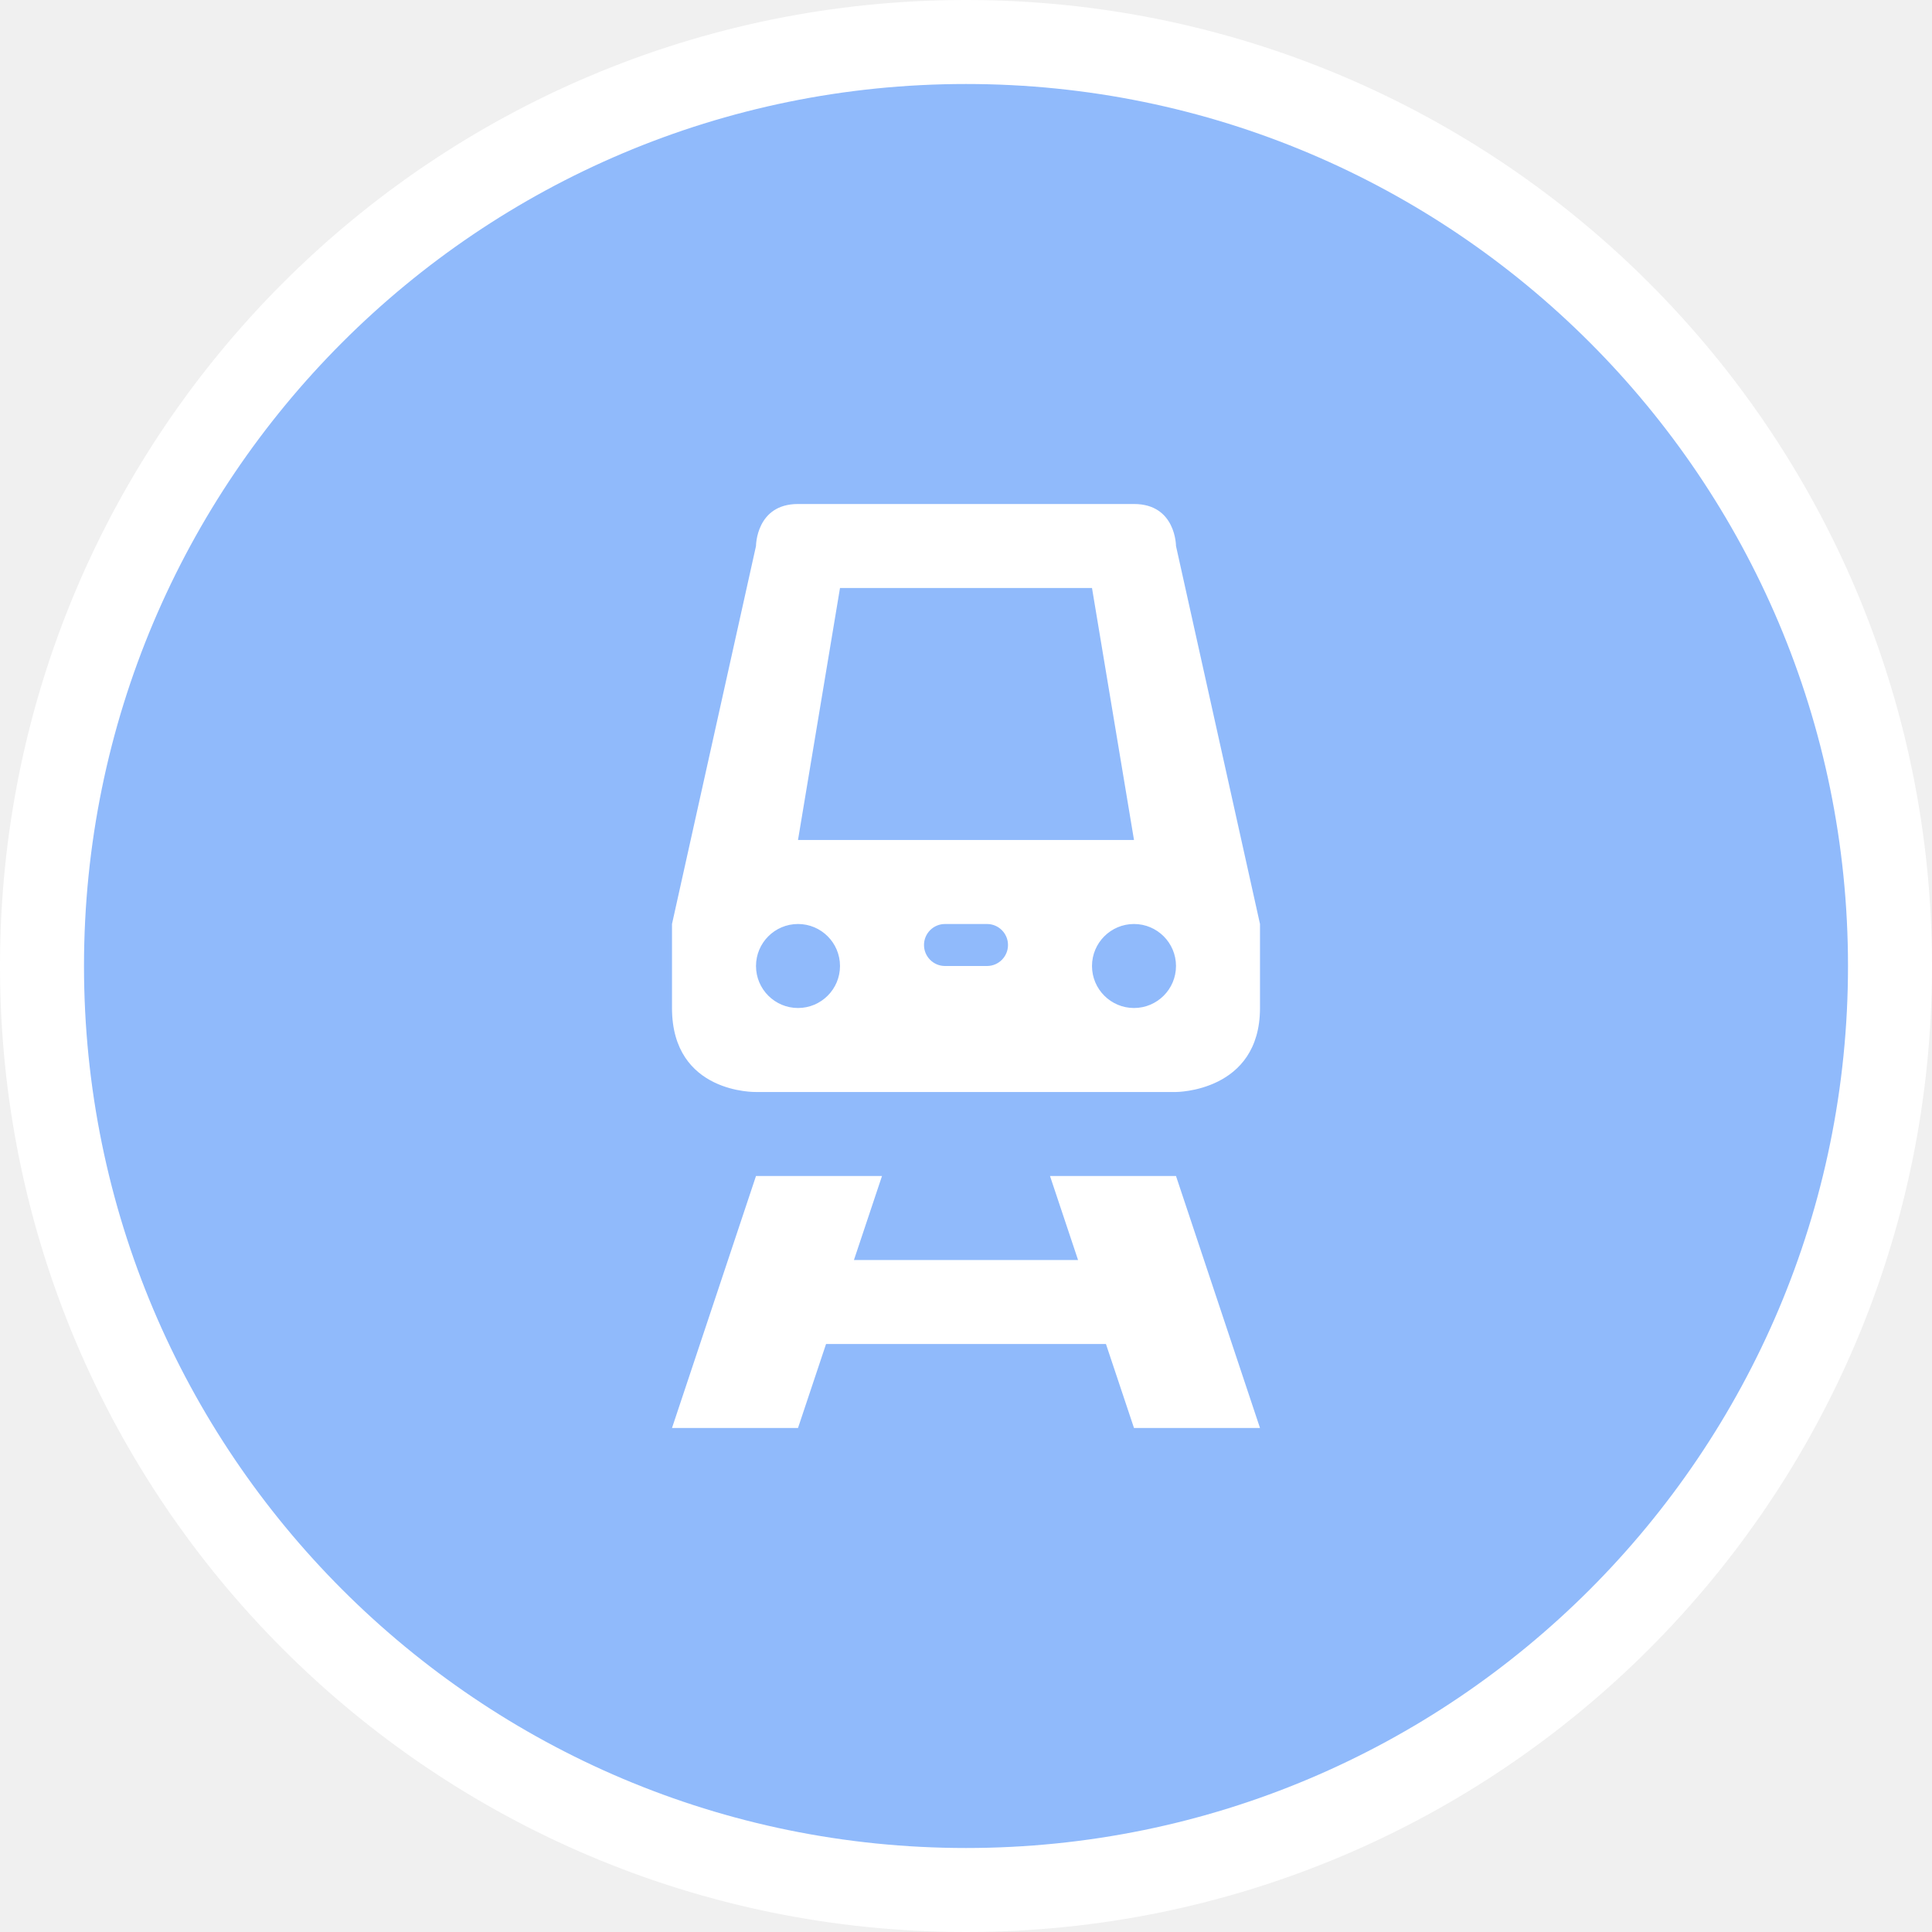
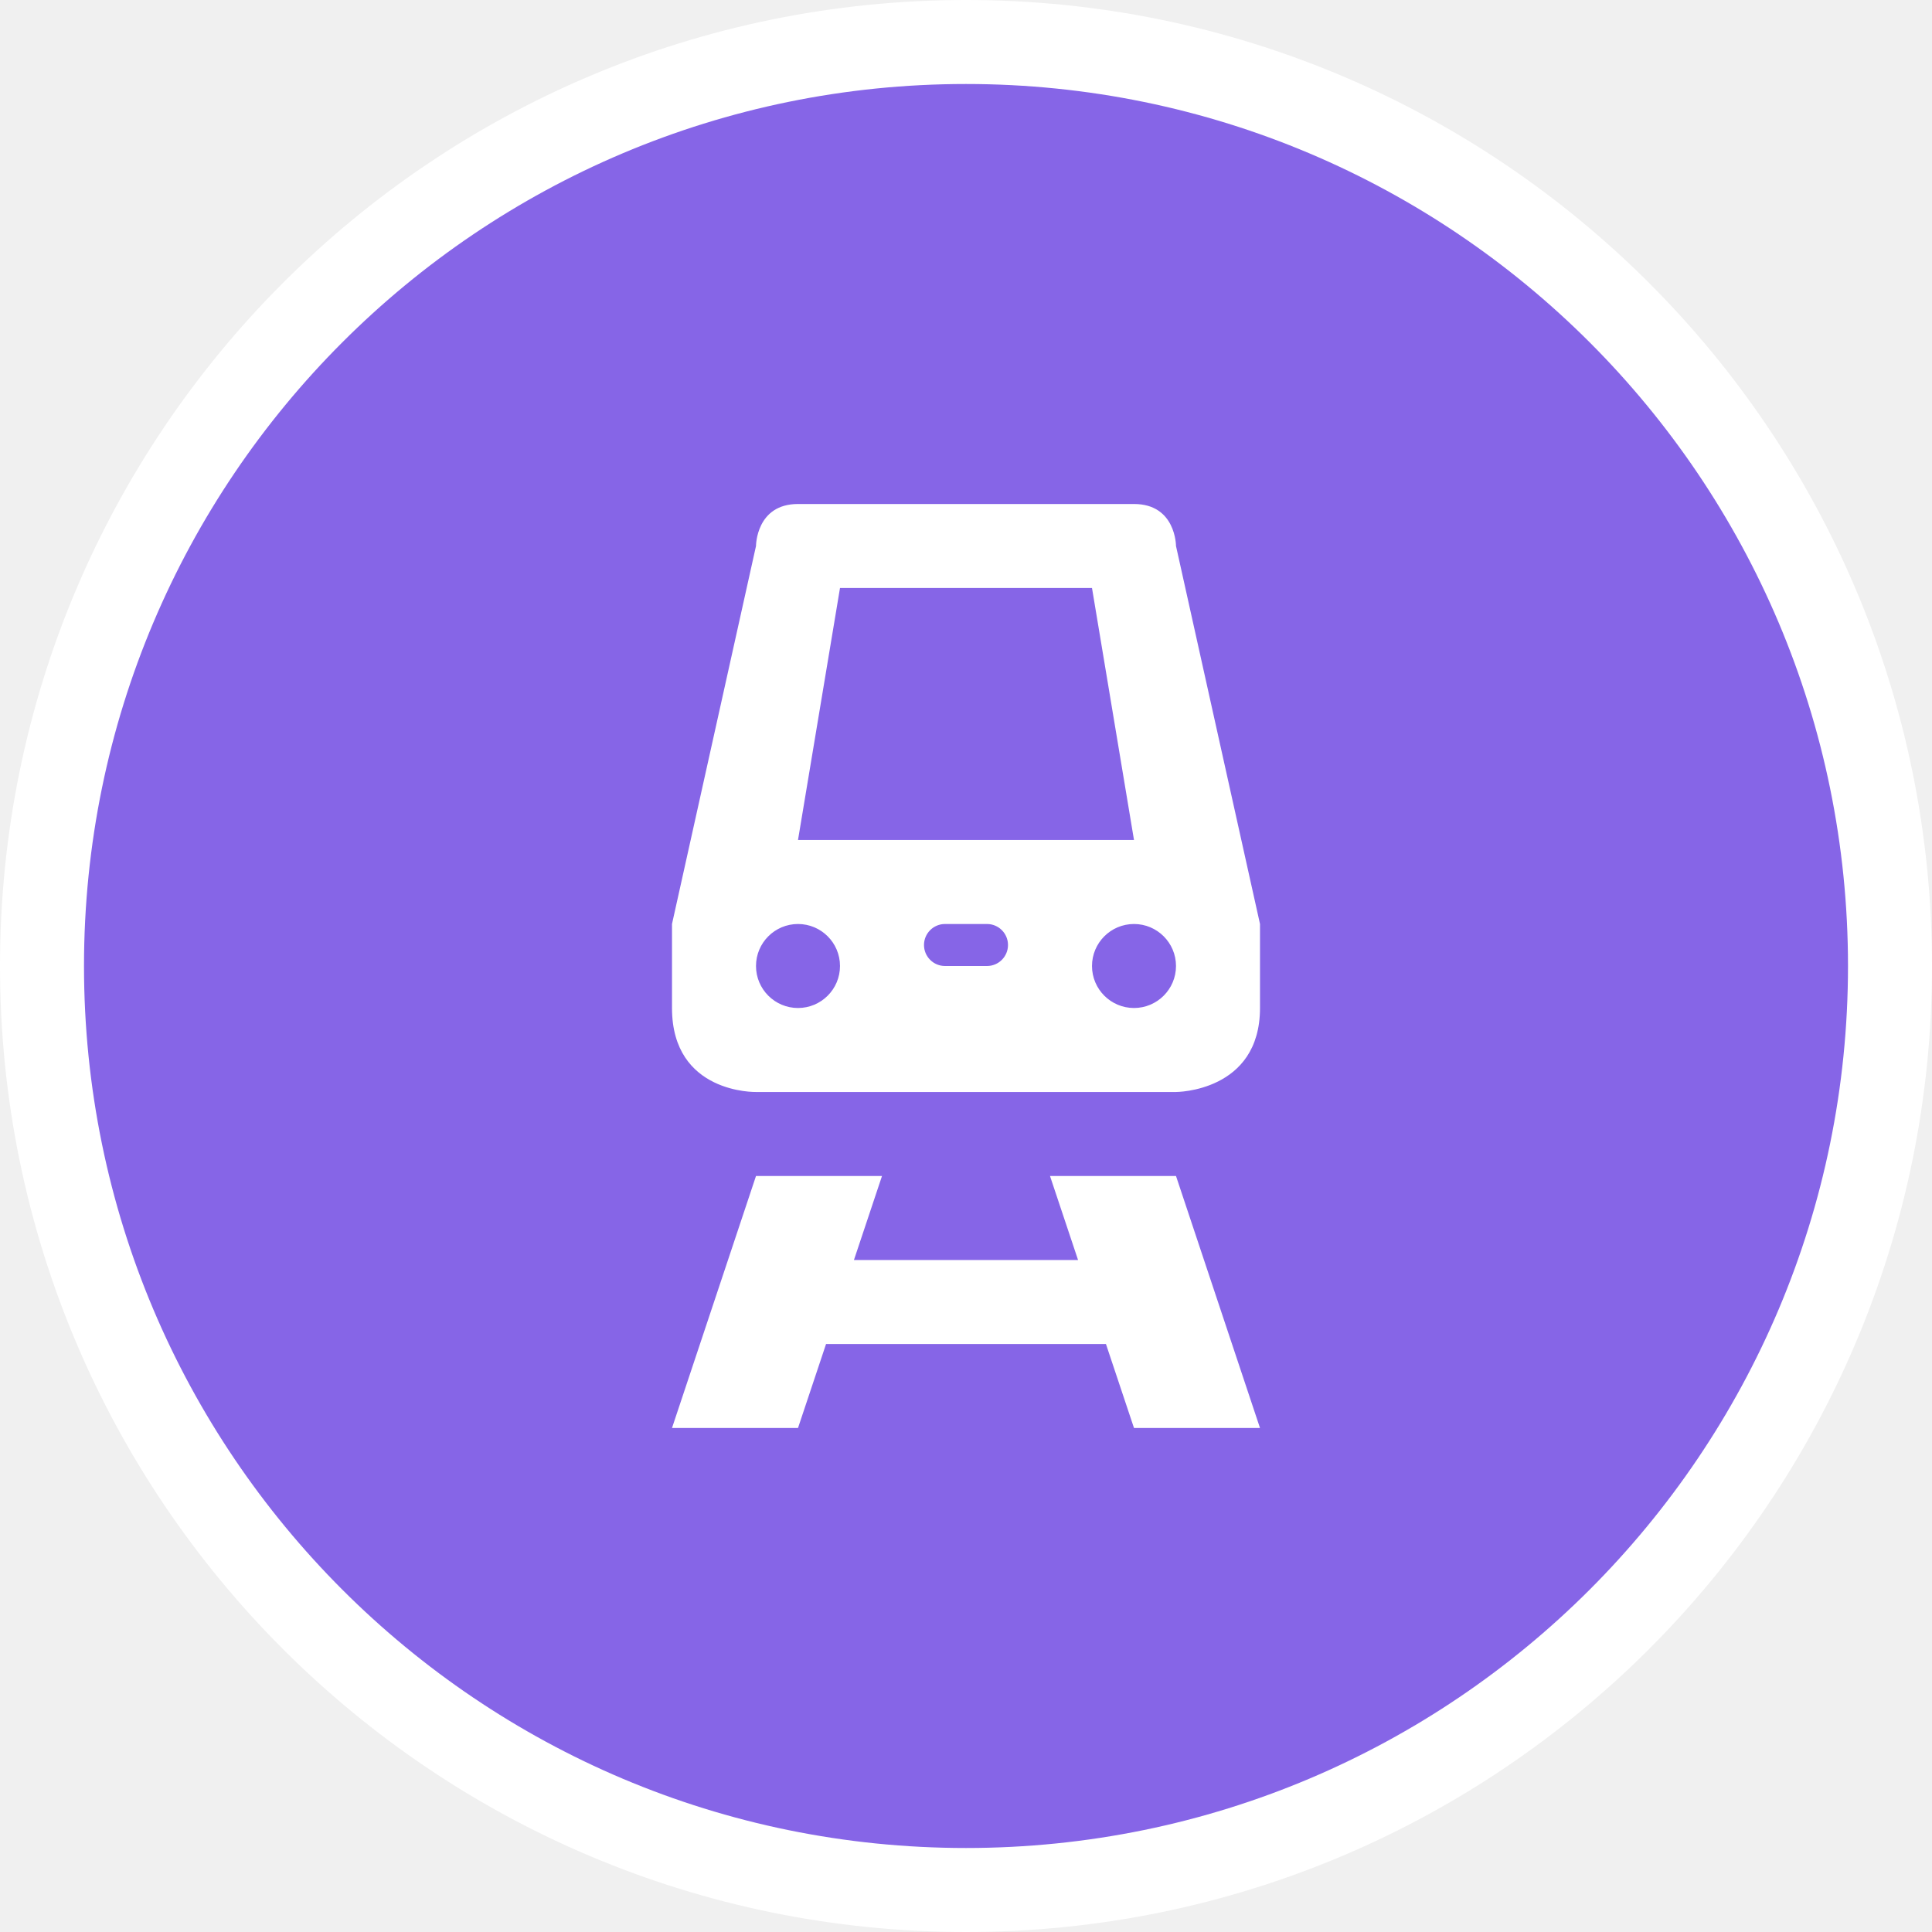
<svg xmlns="http://www.w3.org/2000/svg" viewBox="0 0 23 23" height="23" width="23">
  <rect fill="none" x="0" y="0" width="23" height="23" />
  <rect x="1" y="1" rx="10.5" ry="10.5" width="21" height="21" stroke="#ffffff" style="stroke-linejoin:round;stroke-miterlimit:4;" fill="#ffffff" stroke-width="2" />
-   <rect x="1" y="1" width="21" height="21" rx="10.5" ry="10.5" fill="#90bafb" />
+   <rect x="1" y="1" width="21" height="21" rx="10.5" ry="10.5" fill="#8665E7" />
  <path fill="#ffffff" transform="translate(6 6)" d="M3.5,0C3,0,3,0.5,3,0.5L2,5v1c0,1.024,1,1,1,1h5c0,0,1,0,1-1V5L8,0.5C8,0.5,8,0,7.5,0H3.5z M4,1h3l0.5,3h-4  L4,1z M3.5,5C3.776,5,4,5.224,4,5.5S3.776,6,3.5,6S3,5.776,3,5.5S3.224,5,3.5,5z M5.25,5h0.5C5.888,5,6,5.112,6,5.25  S5.888,5.5,5.75,5.5h-0.5C5.112,5.5,5,5.388,5,5.25S5.112,5,5.25,5z M7.5,5C7.776,5,8,5.224,8,5.5S7.776,6,7.5,6  S7,5.776,7,5.5S7.224,5,7.5,5z M3,8l-1,3h1.5l0.334-1h3.332L7.5,11H9L8,8H6.5l0.334,1H4.166L4.5,8H3z" />
</svg>
